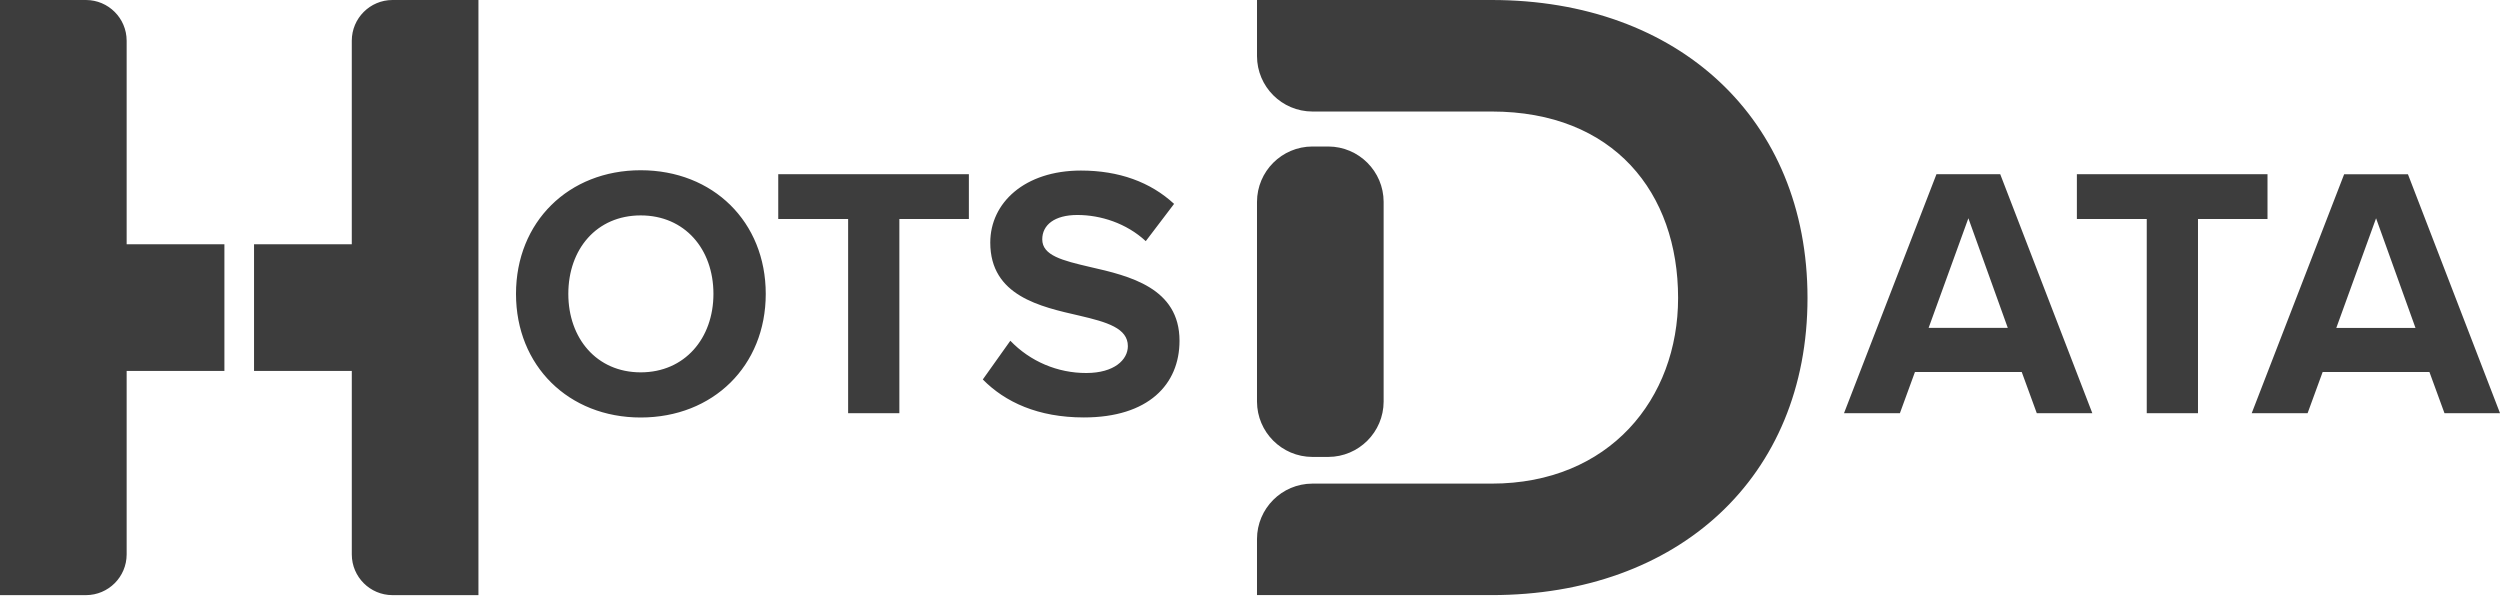
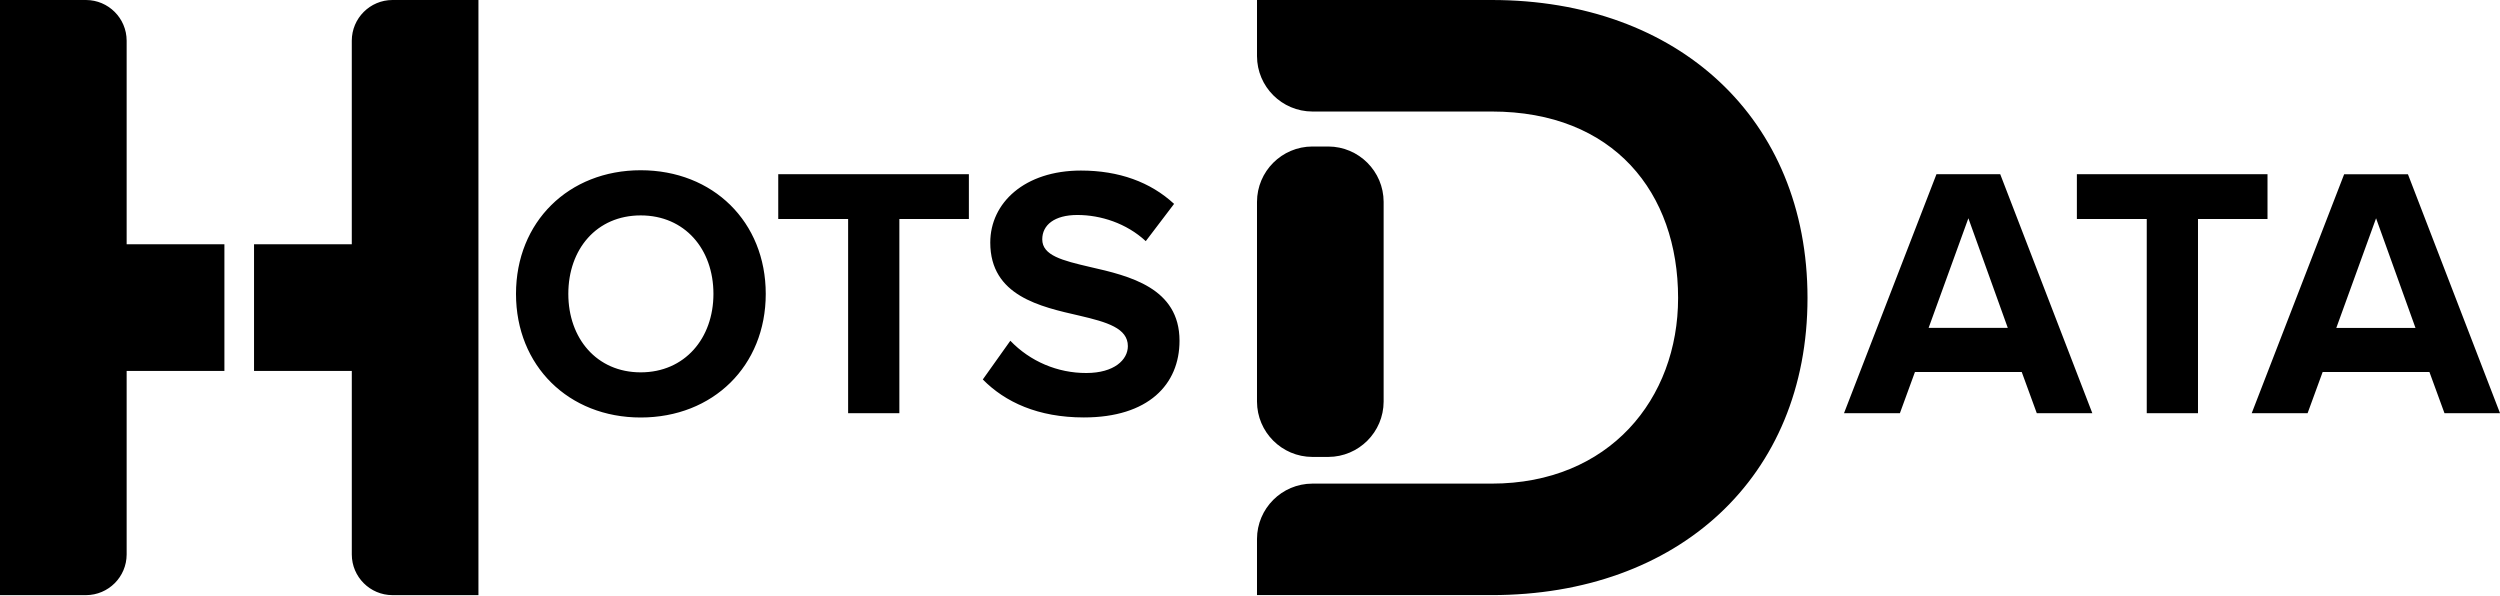
- <svg xmlns="http://www.w3.org/2000/svg" id="Layer_1" data-name="Layer 1" viewBox="0 0 2594.62 617.66">
-   <defs>
-     <style>.cls-1{fill:#3d3d3d;}</style>
-   </defs>
+ <svg xmlns="http://www.w3.org/2000/svg" viewBox="0 0 2594.62 617.66">
  <path class="cls-1" d="M496.55,0V617.66H407.28a42.3,42.3,0,0,1-42.17-42.17V385H263.65V253.53H365.1V42.17A42.3,42.3,0,0,1,407.28,0h89.27ZM232.9,253.53H131.44V42.17A42.3,42.3,0,0,0,89.27,0H0V617.66H89.27a42.3,42.3,0,0,0,42.17-42.17V385H232.9ZM535.53,305c0,74.75,54.67,128.3,129.42,128.3,75.12,0,129.78-53.55,129.78-128.3S740.07,176.69,664.95,176.69C590.2,176.69,535.53,230.24,535.53,305Zm204.91,0c0,46.11-29.75,81.44-75.49,81.44S589.83,351.1,589.83,305c0-46.48,29.38-81.44,75.12-81.44S740.44,258.51,740.44,305ZM880.22,428.82h53.18V227.27h72.15V180.78H807.7v46.48h72.52Zm139.78-35c23.05,23.43,57.27,39.42,104.87,39.42,66.94,0,99.29-34.21,99.29-79.58,0-55-52.06-67.31-93-76.61-28.64-6.69-49.46-11.9-49.46-28.64,0-14.88,12.64-25.29,36.44-25.29,24.18,0,50.95,8.55,71,27.15l29.38-38.68c-24.54-22.68-57.27-34.58-96.68-34.58-58.39,0-94.09,33.47-94.09,74.75,0,55.41,52.06,66.56,92.6,75.86,28.63,6.69,50.2,13,50.2,31.61,0,14.13-14.13,27.89-43.14,27.89a108.76,108.76,0,0,1-78.84-33.47ZM1548.11,0H1304.58V58.31A57.6,57.6,0,0,0,1362,115.74h186.1c126.81,0,193.51,84.29,193.51,193.51,0,104.67-71.33,192.67-193.51,192.67H1362a57.6,57.6,0,0,0-57.43,57.43v58.27h243.53c193.51,0,327.82-122.18,327.82-308.37S1741.61,0,1548.11,0ZM1362,474.22h16.58A57.6,57.6,0,0,0,1436,416.79V209.48a57.6,57.6,0,0,0-57.43-57.43H1362a57.6,57.6,0,0,0-57.43,57.43V416.79A57.6,57.6,0,0,0,1362,474.22Zm751.87-45.4h57.64l-95.57-248h-66.19l-95.94,248h58l15.62-42.76h110.82Zm-71-202.3,40.91,113.79h-82.18ZM2228,428.83h53.18V227.27h72.15V180.79H2155.48v46.48H2228Zm309,0h57.64l-95.57-248h-66.19l-95.94,248h58l15.62-42.76h110.82Zm-71-202.3,40.91,113.79h-82.18Z" />
</svg>
